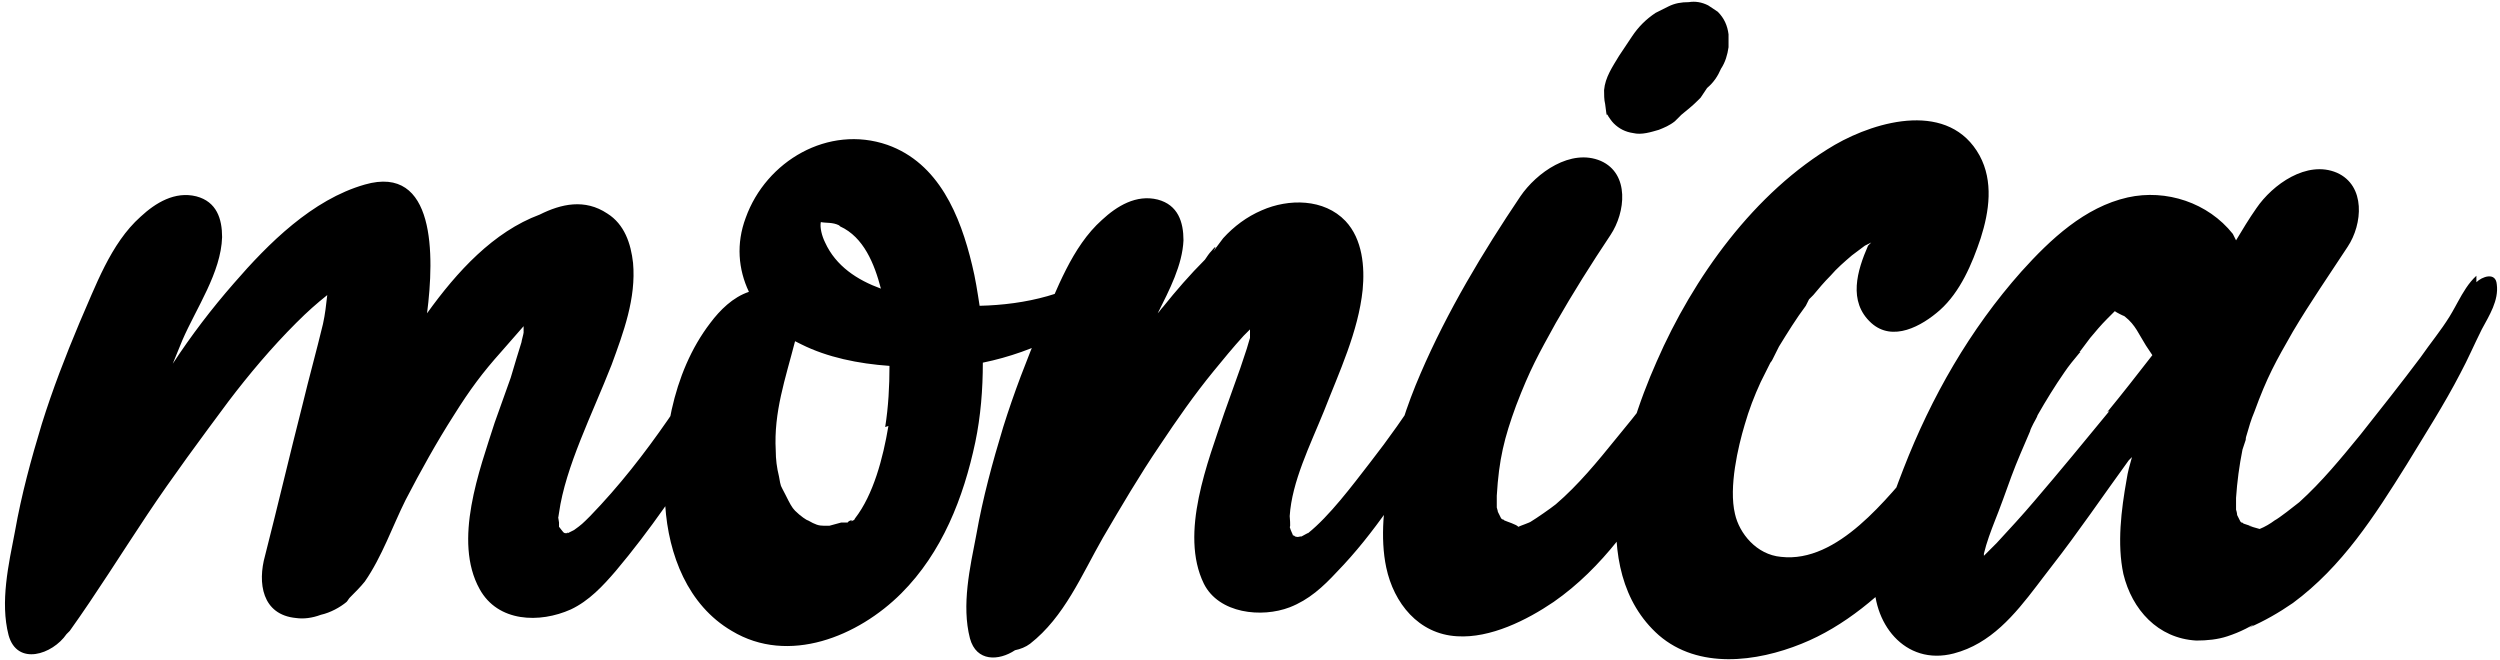
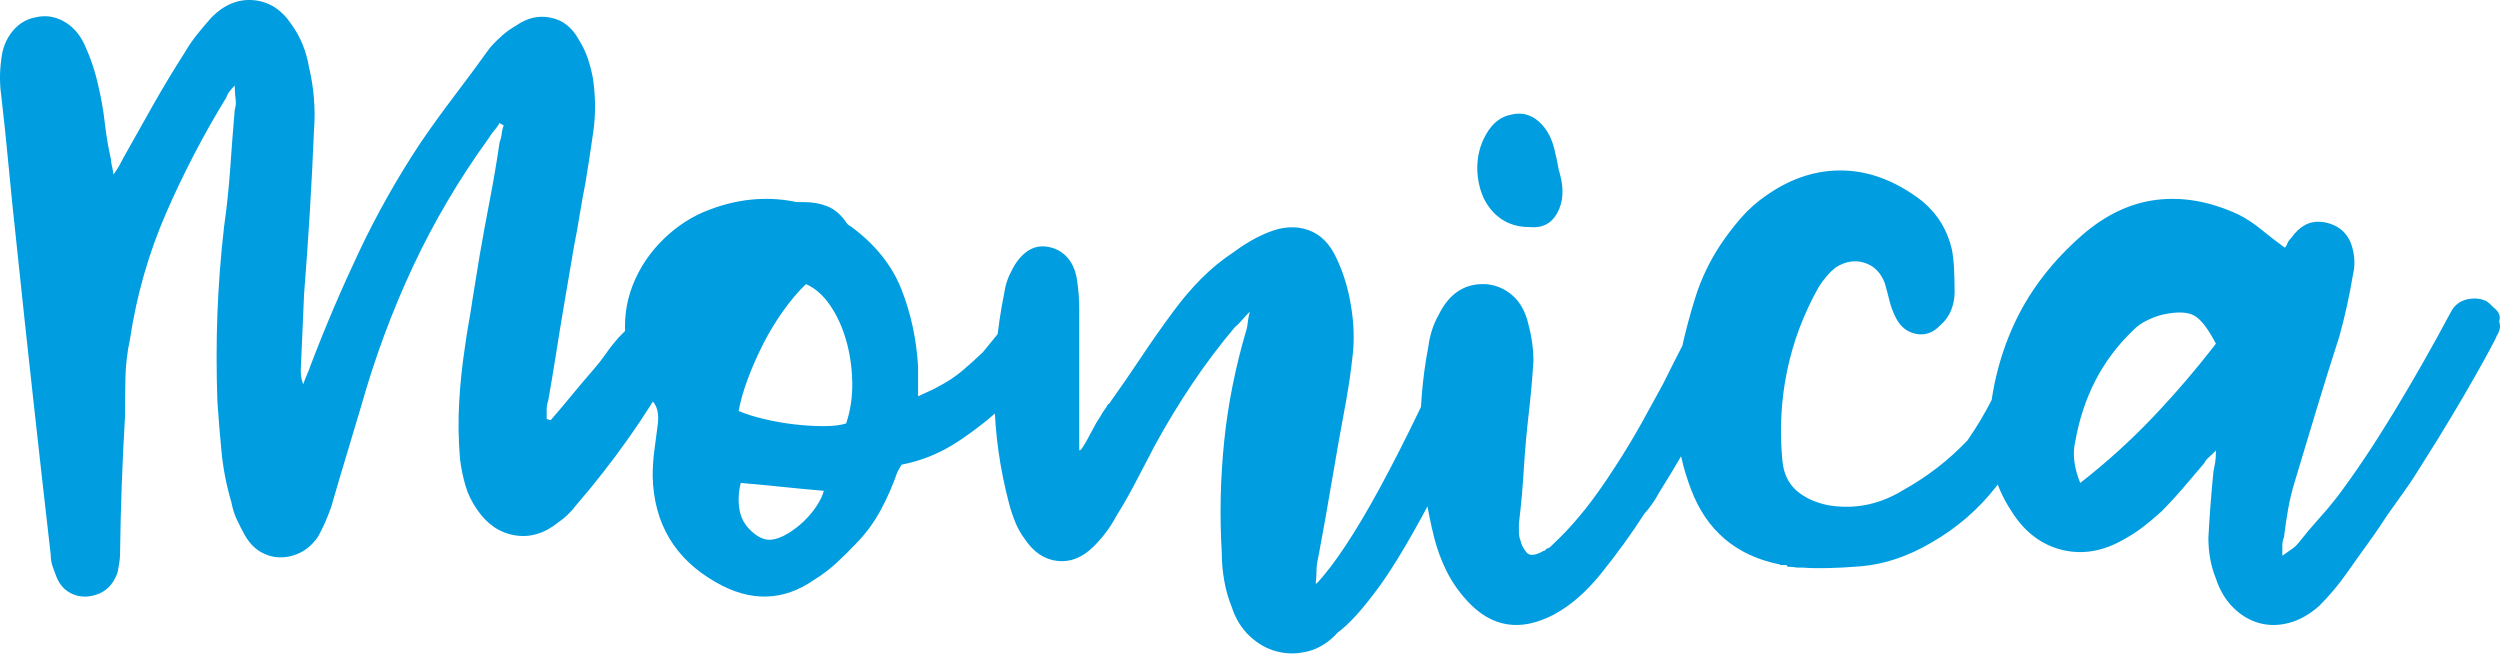
- <svg xmlns="http://www.w3.org/2000/svg" width="466px" height="123px" viewBox="0 0 466 123" version="1.1">
+ <svg xmlns="http://www.w3.org/2000/svg" width="88px" height="23px" viewBox="0 0 88 23" version="1.1">
  <g id="Page-1" stroke="none" stroke-width="1" fill="none" fill-rule="evenodd">
-     <g id="color-10" transform="translate(-490, -235)" fill="#000000" fill-rule="nonzero">
-       <path d="M502.4,353.2 L503,352.6 L503,352.6 C508,345.6 512.6,338.2 517.4,331 C522.2,323.8 527.4,316.8 532.6,309.8 C536.4,304.8 540.6,299.8 545.2,295.2 C547.4,293 549,291.6 551,290 C550.8,291.8 550.6,293.6 550.2,295.4 C549,300.4 547.6,305.4 546.4,310.4 C544,319.8 541.8,329.2 539.4,338.6 C538,343.6 538.8,349.6 545.2,350.2 C546.6,350.4 548.2,350.2 549.8,349.6 C551.6,349.2 553.4,348.2 554.6,347.2 C554.8,347 555,346.6 555.2,346.4 C556.2,345.4 557.2,344.4 558,343.4 C561.2,338.8 563.2,333 565.6,328.2 C568.4,322.8 571.4,317.4 574.6,312.4 C577.6,307.6 580,304.4 583.4,300.6 L587.6,295.8 L587.6,295.8 L587.6,297 L587.6,297 C587.6,297.2 587.2,298.6 587.2,298.8 C586.8,300 585.8,303.4 585.2,305.4 L582.2,313.8 L582.2,313.8 C579.4,322.6 574.4,335.8 579.4,344.8 C582.8,351 590.6,351.2 596.4,348.6 C599.8,347 602.4,344.2 604.8,341.4 C611.2,333.8 616.6,325.8 622,317.4 C627.8,308.4 634.2,298.8 637.8,288.6 C639.4,284.4 634,284.4 632.2,287.2 L631.4,286.4 L630.761,287.441 L630.761,287.441 L629.487,289.524 L629.487,289.524 L626.947,293.697 C618.908,306.91 610.809,320.053 600,331.2 C598.6,332.6 598.4,332.8 597,333.8 L595.8,334.4 L595.8,334.4 C595.8,334.2 595.8,334.2 595.6,334.4 C595.4,334.4 595.2,334.4 595,334.2 C594.829,334.029 594.51,333.563 594.297,333.308 L594.21,333.211 L594.2,333.2 L594.2,333.2 L594.2,332.4 L594.2,332.4 C594,330.8 594,332.2 594.2,330.6 C595.4,322 600.4,312.2 604,303 C606.2,297 608.6,290.6 608,284 C607.6,280.4 606.4,276.8 603.2,274.8 C599,272 594.6,273 590.6,275 C582,278.2 575.2,285.6 569.6,293.4 C571,282.6 571.2,265.6 558,269.4 C548.2,272.2 540,280.4 533.6,287.8 C529.4,292.6 525.6,297.6 522.2,302.8 C522.8,301.4 523.4,299.8 524,298.4 C526.6,292.4 531.2,285.8 531.4,279.2 C531.4,275.8 530.4,272.6 526.6,271.6 C522.6,270.6 519,272.8 516.2,275.4 C510.6,280.4 507.8,288.4 504.8,295.2 C502.2,301.4 499.8,307.6 497.8,314 C495.8,320.6 494,327.2 492.8,334 C491.6,340.2 490,347.2 491.6,353.4 C493.2,359.2 499.8,357 502.4,353.2 Z M658,345.6 C665.6,338 669.6,327.8 671.8,317.4 C672.8,312.6 673.2,307.6 673.2,302.6 C683,300.6 692.2,295.8 699.6,289.2 C702.6,286.4 699.8,281.6 696.2,284.4 L696.4,284.8 C689.8,289.8 681.2,291.8 672.6,292 C672.2,289.4 671.8,286.8 671.2,284.4 C669,275.2 665,265.4 655.4,262 C644.4,258.2 632.8,265 629,275.6 C627.2,280.4 627.6,285.2 629.6,289.4 C626.6,290.4 624.2,292.8 622.4,295.2 C615.2,304.6 613.2,317.6 614,329.2 C614.6,338.4 618.2,347.8 626.4,352.6 C637,359 650,353.6 658,345.6 Z M654.2,288.8 C649.8,287.2 645.8,284.6 643.8,280.2 C643.2,279 642.8,277.4 643,276.4 C644,276.6 645.2,276.4 646.4,277 L646.6,277.2 C651,279.2 653,284.2 654.2,288.8 Z M644.6,333 L643.6,333 L643.6,333 C642.6,333 642,332.8 640.6,332 C640.4,332 639.2,331.2 638.2,330.2 C637.6,329.6 637.2,328.8 636.4,327.2 C635.4,325.2 635.6,326 635.2,323.8 C634.8,322.2 634.6,320.6 634.6,319 C634.2,311.8 636.4,305.6 638.2,298.6 C638.6,298.8 639,299 639.4,299.2 C644.2,301.6 650,302.8 655.8,303.2 C655.8,307 655.6,310.8 655,314.6 L655.6,314.4 C654.6,320.4 652.8,327.2 649.4,331.6 C649.276,331.766 649.237,331.854 649.24,331.897 L649.242,331.907 L649.186,331.928 C649.063,331.978 648.876,332.062 648.6,332.2 C649.2,331.8 648.2,332 648,332.4 L646.8,332.4 L646.8,332.4 C646,332.6 645.4,332.8 644.6,333 Z M679.2,356.2 C680.2,356 681.2,355.6 682,355 C688.4,350 691.6,342.2 695.6,335.2 C699,329.4 702.4,323.6 706.2,318 C709.4,313.2 712.6,308.6 716.2,304.2 C718,302 719.8,299.8 721.8,297.6 C722.2,297.2 722.6,296.8 723,296.4 L723,298 L723,298 C723,298 722.8,298.6 722.4,300 C722,301.2 721.6,302.4 721.2,303.6 L718.2,312 L718.2,312 C715.2,321 709.8,334.4 714.4,343.8 C717.2,349.4 725.2,350.2 730.4,348.2 C734,346.8 736.6,344.4 739.2,341.6 C746.2,334.4 751.6,325.8 757,317.4 C762.8,308.4 769.2,298.8 773,288.6 C774.6,284.4 769.2,284.4 767.4,287.2 L768.2,286.4 C767.336,287.816 766.475,289.235 765.614,290.655 L763.89,293.494 C758.136,302.96 752.28,312.4 745.4,321.2 C742,325.6 737.8,331.2 733.8,334.4 C734,334.2 733,334.8 732.6,335 L732.4,335 L732.4,335 C732.2,335 732,335.2 731.4,335 C731.2,334.8 731.2,334.8 731,334.8 C731,334.6 730.6,334 730.4,333.2 C730.6,333.4 730.4,331.2 730.4,331.2 C730.8,324.8 734.2,318 736.8,311.6 C739.6,304.4 743.2,296.8 744,289 C744.4,284.8 744,279.6 740.8,276.2 C736.8,272 730.2,272 725.2,274.2 C722.4,275.4 720,277.2 718,279.4 L716.2,281.8 L716.2,281.8 C716.8,280.8 716.6,280.8 715.8,281.8 C715.4,282.2 715,282.8 714.6,283.4 C711.8,286.2 709.2,289.2 706.8,292.2 C706.4,292.6 706.2,293 705.8,293.4 C708,289 710.4,284.4 710.6,279.8 C710.6,276.4 709.6,273.2 705.8,272.2 C701.8,271.2 698.2,273.4 695.4,276 C689.8,281 687,289 684,295.8 C681.4,302 679,308.2 677,314.6 C675,321.2 673.2,327.8 672,334.6 C670.8,340.8 669.2,347.8 670.8,354 C672,358.4 676.2,358.2 679.2,356.2 Z M799.2,259.2 C800.2,258.8 801.2,258.4 802.2,257.6 L803.4,256.4 L803.4,256.4 C804.6,255.4 805.4,254.8 806.4,253.8 L807,253.2 L807,253.2 L808.2,251.4 L808.2,251.4 C809.4,250.4 810.2,249.2 810.8,247.8 C811.6,246.6 812,245.2 812.2,243.8 L812.2,241.4 L812.2,241.4 C812,239.8 811.4,238.4 810.2,237.2 C810.2,237.2 808.4,236 808.4,236 C807.2,235.4 806,235.2 804.8,235.4 C803.4,235.4 802.2,235.6 801,236.2 L798.6,237.4 L798.6,237.4 C796.8,238.6 795.4,240 794.2,241.8 L791.8,245.4 L791.8,245.4 C790.6,247.4 789.2,249.4 789,251.8 C789,252.6 789,253.6 789.2,254.4 C789.6,257.6 789.4,255.8 789.8,256.6 L789.6,256.4 C790,257 790.4,257.6 790.8,258 C791.8,259 793,259.6 794.4,259.8 C796,260.2 797.8,259.6 799.2,259.2 Z M779.6,347.2 C788.8,340.8 795,331.6 800.8,322.2 C804.4,316.6 808,311 811.2,305 C812.6,302.2 813.8,299.4 815.2,296.6 C816.6,293.8 818.6,290.8 818.2,287.6 C818,285.2 815.2,286.2 814.2,287.2 L813.6,286.4 C811.2,288.4 810,291.4 808.4,294 C806.8,296.8 804.8,299.4 802.8,302 C799,307 795.2,312 791.2,316.8 C787.8,321 784.2,325.4 780,329 C779,329.8 776.4,331.6 775.4,332.2 C775.2,332.4 773.4,333 773,333.2 C772.8,332.8 770.8,332.2 770.4,332 C770.2,331.8 770.2,331.8 770,331.8 L769.934,331.734 L769.934,331.734 L769.8,331.6 C769.8,331.6 769.8,331.6 769.8,331.6 L769.2,330.4 L769.2,330.4 C769.2,330.4 769.2,330.2 769,329.6 L769,327.4 L769,327.4 C769.4,320.6 770.4,316.6 772.6,310.6 C775.2,303.8 776.8,301 780,295.2 C783.2,289.6 786.6,284.2 790.2,278.8 C793,274.6 793.8,267.4 788.4,265 C782.8,262.6 776.4,267.2 773.4,271.6 C766.4,282 759.8,293 754.8,304.6 C752.2,310.6 750.2,316.8 749,323.2 C748,328.8 747.2,335.2 748.4,340.8 C749.8,347.4 754.4,353.2 761.6,353.6 C767.8,354 774.6,350.6 779.6,347.2 Z M825.8,355 C833.8,351.8 840.8,345.8 846.6,339.4 C860,324.6 871.2,306.4 878.6,287.8 C880.6,282.8 874,282.8 871.8,286 L872.2,286.8 C864.6,298.6 856.8,310.2 847.8,320.8 C841.8,327.8 832.6,340 822,338.8 C817.4,338.4 814.2,334.4 813.4,330.8 C812.2,325.8 814,318.2 815.2,314.2 C816,311.4 817,308.8 818.2,306.2 L820,302.6 L820,302.6 C820.2,302.4 820.4,302 820.4,302 L821.6,299.6 L821.6,299.6 C823.2,297 824.8,294.4 826.6,292 L827.2,290.8 L827.2,290.8 L827.452,290.548 C827.548,290.452 827.652,290.348 827.748,290.252 L828,290 L828,290 C829,288.8 830,287.6 831.2,286.4 C832.4,285 833.8,283.8 835.2,282.6 L837.6,280.8 L837.6,280.8 L838.8,280.2 L838.8,280.2 L838.2,280.8 L838.2,280.8 C836.2,285.4 834.4,291.2 838.8,295.2 C842.8,298.8 848.2,295.8 851.6,292.8 C855.4,289.4 857.6,284.2 859.2,279.4 C860.8,274.4 861.6,268.8 859,264 C853.4,253.8 840,257.4 832,262 C817,270.8 805.6,286.8 798.8,302.4 C792.4,316.8 785.4,341.2 799.2,353.4 C806.6,359.8 817.4,358.4 825.8,355 Z M854.2,356.8 C861.073,355 865.536,349.585 869.67,344.17 L870.219,343.449 L870.219,343.449 L870.766,342.729 C871.311,342.011 871.855,341.298 872.4,340.6 C877.4,334.2 882,327.4 886.8,320.8 L887.4,320.2 L887.4,320.2 C887,321.6 886.6,323 886.4,324.4 C885.4,330 884.6,336.4 885.8,342 C887.4,348.6 892.2,354 899.4,354.4 C901.4,354.4 903.4,354.2 905.2,353.6 C906.4,353.2 907.4,352.8 908.6,352.2 C910.414,351.223 910.184,351.415 909.743,351.688 L909.652,351.743 C909.621,351.762 909.59,351.78 909.559,351.799 L909.467,351.853 C909.362,351.914 909.265,351.967 909.2,352 C912,350.8 914.8,349.2 917.4,347.4 C926.6,340.6 932.6,331.2 938.6,321.6 C942,316 945.6,310.4 948.6,304.6 C950,302 951.2,299.2 952.6,296.4 C954,293.8 955.8,291 955.4,288 C955.2,285.6 952.6,286.6 951.6,287.6 L951.6,286.4 C950.133,287.733 949.111,289.511 948.119,291.319 L947.623,292.223 C947.291,292.825 946.956,293.422 946.6,294 C945,296.6 943,299 941.2,301.6 C937.6,306.4 933.8,311.2 930,316 C926.4,320.4 922.8,324.8 918.6,328.6 C917.6,329.4 914.8,331.6 914,332 C913.2,332.6 912.2,333.2 911.2,333.6 C909,333 908.6,332.8 910,333.2 L908.2,332.6 L908.2,332.6 C908,332.4 908,332.4 907.8,332.4 L907.734,332.334 L907.734,332.334 L907.6,332.2 C907.6,332.2 907.6,332.2 907.6,332.2 L907,331 L907,331 C907,331 907,330.6 906.8,330 L906.8,327.8 L906.8,327.8 C907,324.8 907.4,321.8 908,318.8 L908.6,317 L908.6,317 C908.6,316.8 908.6,316.6 908.8,316 C909.2,314.6 909.6,313.2 910.2,311.8 C912.6,305.2 914.2,302.4 917.4,296.8 C920.6,291.4 924.2,286.2 927.6,281 C930.4,276.8 931,269.6 925.6,267.2 C920,264.8 913.6,269.4 910.6,273.8 C909.2,275.8 908,277.8 906.8,279.8 L906.2,278.6 L906.2,278.6 C901.6,272.8 893.8,270.2 886.6,271.8 C878.6,273.6 872.2,279.6 866.8,285.6 C857.2,296.4 850,309 844.8,322.4 C842.4,328.6 839.8,335.6 839.4,342.4 C838.8,351 845,359.2 854.2,356.8 Z M859.8,338.6 L859.8,338.2 L859.8,338.2 C860.292,336.108 861.088,334.015 861.906,331.923 L862.52,330.354 C862.825,329.569 863.123,328.785 863.4,328 C864.4,325.2 865.4,322.4 866.6,319.6 L868.4,315.4 L868.4,315.4 C868.4,315.2 868.8,314.4 869,314 C869.2,313.6 869.8,312.6 869.8,312.4 C871.4,309.6 873,307 874.8,304.4 C875.6,303.2 876.6,302 877.6,300.8 L877.6,300.799 L877.646,300.754 C877.662,300.737 877.679,300.721 877.696,300.704 L877.8,300.6 L877.626,300.6 L877.637,300.578 C877.665,300.535 877.714,300.486 877.8,300.4 L879.6,298 L879.6,298 C880.6,296.8 881.6,295.6 882.8,294.4 L884.2,293 L884.2,293 C884.378,293.178 885.978,293.988 885.91,293.884 L885.902,293.878 L886.118,294.042 C888.062,295.581 888.67,297.31 890,299.4 L891.2,301.2 L891.2,301.2 C888.4,304.8 885.6,308.4 882.8,311.8 L883.2,311.6 C878.6,317.2 874,322.8 869.2,328.4 C867,331 864.6,333.6 862.2,336.2 L859.8,338.6 L859.8,338.6 Z" id="monica" />
+     <g id="desktop-todo" transform="translate(-99, -107)" fill="#009DE0" fill-rule="nonzero">
+       <path d="M101.411,127.835 C101.614,127.962 101.842,128.016 102.093,127.996 C102.616,127.938 102.965,127.654 103.139,127.147 C103.158,127.049 103.178,126.942 103.197,126.824 C103.216,126.707 103.226,126.6 103.226,126.502 C103.245,124.901 103.304,123.29 103.4,121.669 C103.4,121.219 103.405,120.765 103.415,120.307 C103.425,119.848 103.478,119.394 103.575,118.944 C103.807,117.402 104.228,115.927 104.838,114.521 C105.448,113.115 106.16,111.748 106.973,110.42 C106.992,110.322 107.089,110.186 107.263,110.01 C107.263,110.186 107.273,110.342 107.292,110.478 C107.312,110.615 107.302,110.742 107.263,110.859 C107.205,111.543 107.152,112.231 107.104,112.925 C107.055,113.618 106.983,114.306 106.886,114.99 C106.77,116.005 106.692,117.021 106.653,118.036 C106.615,119.052 106.615,120.087 106.653,121.141 C106.692,121.727 106.741,122.318 106.799,122.914 C106.857,123.509 106.973,124.1 107.147,124.686 C107.186,124.901 107.249,125.101 107.336,125.286 C107.423,125.472 107.515,125.653 107.612,125.828 C107.767,126.102 107.956,126.302 108.178,126.429 C108.401,126.556 108.633,126.619 108.875,126.619 C109.117,126.619 109.355,126.561 109.587,126.444 C109.819,126.326 110.023,126.141 110.197,125.887 C110.371,125.574 110.526,125.223 110.662,124.832 C110.836,124.227 111.01,123.636 111.185,123.06 C111.359,122.484 111.533,121.903 111.707,121.317 C112.191,119.599 112.801,117.953 113.537,116.381 C114.273,114.809 115.164,113.3 116.209,111.855 C116.267,111.758 116.33,111.67 116.398,111.592 L116.438,111.544 C116.491,111.478 116.541,111.406 116.587,111.328 C116.606,111.348 116.655,111.377 116.732,111.416 C116.693,111.514 116.669,111.611 116.66,111.709 C116.65,111.806 116.626,111.904 116.587,112.002 C116.49,112.666 116.379,113.325 116.253,113.979 C116.127,114.633 116.006,115.292 115.89,115.956 L115.89,115.956 L115.628,117.568 C115.59,117.841 115.546,118.109 115.498,118.373 C115.449,118.637 115.406,118.915 115.367,119.208 C115.27,119.833 115.202,120.477 115.164,121.141 C115.125,121.805 115.135,122.479 115.193,123.163 C115.232,123.475 115.294,123.783 115.382,124.085 C115.469,124.388 115.609,124.676 115.803,124.95 C116.151,125.457 116.592,125.755 117.124,125.843 C117.657,125.931 118.165,125.78 118.649,125.389 C118.882,125.233 119.095,125.028 119.288,124.774 C119.927,124.032 120.527,123.265 121.089,122.474 C121.651,121.683 122.173,120.858 122.657,119.999 C122.696,119.921 122.74,119.843 122.788,119.765 C122.837,119.686 122.88,119.599 122.919,119.501 C123.093,118.954 122.987,118.534 122.599,118.241 C122.212,117.948 121.796,117.987 121.35,118.358 C121.234,118.437 121.133,118.52 121.045,118.607 C120.958,118.695 120.866,118.788 120.77,118.886 C120.615,119.062 120.469,119.247 120.334,119.442 C120.198,119.638 120.053,119.823 119.898,119.999 C119.627,120.311 119.375,120.609 119.143,120.892 C118.911,121.176 118.659,121.473 118.388,121.786 C118.349,121.786 118.325,121.781 118.315,121.771 C118.305,121.761 118.281,121.757 118.243,121.757 L118.243,121.757 L118.243,121.42 C118.243,121.312 118.262,121.2 118.301,121.083 C118.397,120.536 118.489,119.984 118.577,119.428 C118.664,118.871 118.756,118.31 118.853,117.743 L118.853,117.743 L119.201,115.693 C119.279,115.302 119.346,114.926 119.404,114.565 C119.462,114.204 119.53,113.828 119.608,113.437 C119.705,112.851 119.796,112.251 119.884,111.636 C119.971,111.02 119.966,110.391 119.869,109.746 C119.83,109.531 119.772,109.307 119.695,109.072 C119.617,108.838 119.511,108.613 119.375,108.399 C119.143,107.969 118.814,107.71 118.388,107.622 C117.962,107.534 117.555,107.627 117.168,107.901 C116.994,107.998 116.829,108.115 116.674,108.252 C116.519,108.389 116.374,108.535 116.238,108.692 C115.832,109.258 115.42,109.814 115.004,110.361 C114.588,110.908 114.186,111.465 113.799,112.031 C112.985,113.261 112.269,114.531 111.649,115.839 C111.03,117.148 110.458,118.485 109.936,119.852 C109.897,119.97 109.853,120.082 109.805,120.189 C109.756,120.297 109.713,120.409 109.674,120.526 C109.635,120.429 109.611,120.341 109.602,120.263 C109.592,120.184 109.587,120.106 109.587,120.028 C109.606,119.579 109.626,119.135 109.645,118.695 C109.664,118.256 109.684,117.812 109.703,117.362 C109.858,115.41 109.974,113.486 110.052,111.592 C110.11,110.85 110.052,110.107 109.877,109.365 C109.781,108.799 109.577,108.301 109.268,107.871 C108.919,107.344 108.474,107.056 107.931,107.007 C107.389,106.958 106.896,107.159 106.45,107.608 C106.276,107.803 106.106,108.003 105.942,108.208 C105.777,108.413 105.627,108.633 105.492,108.867 C105.104,109.473 104.736,110.083 104.388,110.698 C104.039,111.313 103.691,111.933 103.342,112.558 C103.304,112.636 103.26,112.719 103.212,112.807 C103.163,112.895 103.091,113.007 102.994,113.144 C102.974,113.007 102.955,112.9 102.936,112.822 C102.916,112.744 102.907,112.676 102.907,112.617 C102.81,112.187 102.737,111.758 102.689,111.328 C102.64,110.898 102.568,110.478 102.471,110.068 C102.355,109.522 102.18,109.004 101.948,108.516 C101.774,108.164 101.532,107.906 101.222,107.74 C100.912,107.574 100.593,107.53 100.263,107.608 C99.934,107.666 99.658,107.832 99.436,108.106 C99.213,108.379 99.082,108.711 99.044,109.102 C98.985,109.531 98.985,109.951 99.044,110.361 C99.14,111.201 99.228,112.036 99.305,112.866 C99.382,113.696 99.47,114.55 99.566,115.429 C99.76,117.284 99.958,119.135 100.162,120.98 C100.365,122.826 100.573,124.676 100.786,126.531 C100.786,126.668 100.806,126.795 100.844,126.912 C100.883,127.029 100.922,127.137 100.961,127.234 C101.057,127.508 101.207,127.708 101.411,127.835 Z M124.195,127.493 C125.413,128.197 126.569,128.168 127.665,127.405 C127.949,127.229 128.207,127.033 128.441,126.818 C128.674,126.603 128.902,126.378 129.125,126.143 C129.47,125.791 129.759,125.4 129.993,124.97 C130.226,124.54 130.424,124.09 130.586,123.62 C130.647,123.503 130.698,123.415 130.738,123.356 C131.448,123.219 132.113,122.945 132.732,122.535 C133.35,122.124 133.888,121.698 134.344,121.258 C134.801,120.818 135.161,120.422 135.425,120.07 C135.689,119.718 135.831,119.522 135.851,119.483 C135.993,119.268 136.033,119.043 135.973,118.809 C135.912,118.574 135.78,118.388 135.577,118.251 C135.354,118.114 135.121,118.075 134.877,118.134 C134.634,118.192 134.441,118.32 134.299,118.515 C134.218,118.632 134.116,118.765 133.995,118.911 C133.873,119.058 133.741,119.219 133.599,119.395 C133.376,119.61 133.137,119.826 132.884,120.041 C132.63,120.256 132.351,120.442 132.047,120.598 C131.945,120.657 131.839,120.711 131.727,120.76 C131.616,120.809 131.479,120.872 131.316,120.95 L131.316,120.95 L131.316,119.894 C131.256,118.916 131.058,118.007 130.723,117.166 C130.388,116.324 129.795,115.591 128.943,114.965 C128.862,114.926 128.801,114.867 128.76,114.789 C128.578,114.535 128.365,114.359 128.121,114.261 C127.878,114.163 127.604,114.114 127.299,114.114 L127.299,114.114 L127.102,114.114 C127.031,114.114 126.965,114.104 126.904,114.085 C125.93,113.909 124.956,114.007 123.982,114.378 C123.394,114.593 122.856,114.936 122.369,115.405 C121.883,115.875 121.517,116.417 121.274,117.033 C121.03,117.65 120.949,118.31 121.03,119.014 C121.112,119.718 121.426,120.422 121.974,121.126 C122.136,121.302 122.197,121.566 122.156,121.919 C122.116,122.231 122.075,122.54 122.035,122.843 C121.994,123.146 121.974,123.454 121.974,123.767 C122.014,125.429 122.755,126.672 124.195,127.493 Z M127.995,122 C127.666,122 127.32,121.979 126.958,121.937 C126.596,121.895 126.24,121.832 125.889,121.748 C125.538,121.665 125.241,121.57 125,121.465 C125.066,121.109 125.176,120.726 125.329,120.318 C125.483,119.909 125.664,119.5 125.872,119.091 C126.081,118.682 126.317,118.295 126.58,117.928 C126.843,117.561 127.106,117.252 127.37,117 C127.699,117.147 127.984,117.398 128.225,117.755 C128.467,118.111 128.653,118.52 128.785,118.981 C128.917,119.442 128.988,119.93 128.999,120.443 C129.01,120.957 128.939,121.444 128.785,121.906 C128.587,121.969 128.324,122 127.995,122 Z M126.167,125.996 C125.974,126.017 125.781,125.955 125.588,125.812 C125.288,125.587 125.106,125.315 125.041,124.998 C124.977,124.681 124.988,124.348 125.074,124 C125.567,124.041 126.054,124.087 126.537,124.138 C127.019,124.189 127.507,124.235 128,124.276 C127.957,124.44 127.871,124.619 127.743,124.814 C127.614,125.008 127.464,125.187 127.292,125.351 C127.121,125.515 126.933,125.658 126.73,125.781 C126.526,125.904 126.338,125.976 126.167,125.996 Z M143.963,129.936 C144.321,130.026 144.688,130.021 145.065,129.921 C145.442,129.82 145.785,129.6 146.095,129.259 C146.481,128.978 146.955,128.456 147.516,127.693 C148.076,126.931 148.763,125.767 149.575,124.202 C149.903,123.58 150.208,122.978 150.488,122.396 C150.769,121.814 151.01,121.297 151.213,120.846 C151.416,120.394 151.581,120.028 151.706,119.747 C151.763,119.619 151.809,119.519 151.845,119.445 L151.864,119.404 C151.895,119.341 151.915,119.305 151.924,119.296 C152.02,119.035 152.025,118.789 151.938,118.558 C151.851,118.327 151.701,118.162 151.489,118.062 C151.237,117.961 151.001,117.956 150.778,118.047 C150.556,118.137 150.396,118.292 150.3,118.513 C149.855,119.536 149.401,120.53 148.937,121.493 C148.473,122.456 148.023,123.339 147.588,124.142 C147.153,124.944 146.742,125.637 146.356,126.219 C145.969,126.8 145.631,127.242 145.341,127.543 L145.341,127.543 L145.312,127.543 C145.331,127.382 145.341,127.232 145.341,127.091 C145.341,126.951 145.36,126.8 145.399,126.64 C145.573,125.717 145.737,124.794 145.892,123.871 C146.046,122.948 146.211,122.025 146.385,121.102 C146.481,120.56 146.559,120.018 146.617,119.476 C146.675,118.934 146.655,118.373 146.559,117.791 C146.462,117.169 146.288,116.597 146.037,116.075 C145.805,115.573 145.476,115.247 145.051,115.097 C144.626,114.946 144.162,114.971 143.659,115.172 C143.253,115.333 142.847,115.563 142.441,115.864 C142.016,116.145 141.629,116.461 141.281,116.812 C140.933,117.164 140.604,117.55 140.295,117.971 C139.908,118.493 139.531,119.03 139.164,119.582 C138.797,120.133 138.42,120.68 138.033,121.222 L138.033,121.222 L138.004,121.222 C137.965,121.302 137.922,121.373 137.873,121.433 C137.825,121.493 137.782,121.563 137.743,121.643 C137.646,121.784 137.559,121.929 137.482,122.08 C137.405,122.23 137.332,122.366 137.265,122.486 C137.197,122.607 137.139,122.702 137.091,122.772 C137.042,122.842 137.008,122.867 136.989,122.847 L136.989,122.847 L136.989,117.881 C136.989,117.52 136.96,117.159 136.902,116.797 C136.844,116.476 136.723,116.22 136.54,116.03 C136.356,115.839 136.129,115.724 135.858,115.684 C135.587,115.644 135.346,115.704 135.133,115.864 C134.92,116.025 134.746,116.246 134.611,116.526 C134.476,116.767 134.389,117.028 134.35,117.309 C134.099,118.553 133.983,119.792 134.002,121.026 C134.021,122.26 134.195,123.5 134.524,124.744 C134.582,124.964 134.655,125.18 134.742,125.391 C134.829,125.602 134.94,125.797 135.075,125.978 C135.384,126.439 135.766,126.695 136.221,126.745 C136.675,126.795 137.095,126.63 137.482,126.249 C137.811,125.928 138.081,125.566 138.294,125.165 C138.545,124.764 138.782,124.347 139.004,123.916 C139.227,123.484 139.444,123.068 139.657,122.667 C140.063,121.924 140.498,121.207 140.962,120.515 C141.426,119.822 141.929,119.155 142.47,118.513 C142.547,118.453 142.62,118.383 142.687,118.302 C142.755,118.222 142.857,118.112 142.992,117.971 C142.953,118.132 142.929,118.262 142.919,118.363 C142.91,118.463 142.895,118.543 142.876,118.603 C142.489,119.908 142.228,121.212 142.093,122.516 C141.958,123.821 141.929,125.135 142.006,126.459 C142.006,126.78 142.035,127.106 142.093,127.438 C142.151,127.769 142.238,128.075 142.354,128.356 C142.489,128.777 142.702,129.123 142.992,129.394 C143.282,129.665 143.606,129.846 143.963,129.936 Z M152.834,114.993 C153.283,115.038 153.611,114.872 153.817,114.494 C154.024,114.115 154.055,113.662 153.912,113.134 C153.876,113.02 153.849,112.905 153.831,112.79 C153.813,112.676 153.786,112.55 153.75,112.412 C153.66,111.93 153.472,111.557 153.184,111.294 C152.897,111.03 152.565,110.944 152.187,111.036 C151.828,111.104 151.536,111.334 151.312,111.724 C151.087,112.114 150.984,112.55 151.002,113.031 C151.038,113.628 151.222,114.104 151.554,114.459 C151.887,114.815 152.313,114.993 152.834,114.993 Z M150.632,128.136 C151.494,129.088 152.516,129.253 153.699,128.632 C154.019,128.457 154.315,128.248 154.585,128.005 C154.856,127.762 155.101,127.505 155.322,127.233 C155.903,126.514 156.424,125.796 156.885,125.077 C157.065,124.883 157.236,124.64 157.396,124.349 C157.737,123.805 158.057,123.27 158.358,122.746 C158.658,122.222 158.924,121.751 159.154,121.333 C159.385,120.915 159.565,120.575 159.695,120.313 C159.826,120.051 159.901,119.91 159.921,119.891 C160.021,119.677 160.026,119.449 159.936,119.206 C159.846,118.963 159.69,118.793 159.47,118.696 C159.25,118.599 159.019,118.594 158.779,118.681 C158.538,118.769 158.358,118.919 158.238,119.133 C158.017,119.56 157.787,120.017 157.546,120.503 C157.326,120.91 157.075,121.367 156.795,121.872 C156.514,122.377 156.204,122.892 155.863,123.416 C155.462,124.038 155.101,124.548 154.781,124.946 C154.46,125.344 154.169,125.669 153.909,125.922 L153.909,125.922 L153.548,126.272 C153.528,126.272 153.518,126.276 153.518,126.286 C153.518,126.296 153.498,126.301 153.458,126.301 C153.418,126.34 153.398,126.359 153.398,126.359 L153.368,126.388 L153.338,126.388 C153.037,126.563 152.832,126.578 152.722,126.432 C152.611,126.286 152.546,126.155 152.526,126.038 C152.486,125.941 152.466,125.844 152.466,125.747 L152.466,125.747 L152.466,125.427 C152.506,125.096 152.541,124.761 152.571,124.421 C152.601,124.081 152.626,123.737 152.646,123.387 C152.687,122.765 152.742,122.154 152.812,121.551 C152.882,120.949 152.937,120.337 152.977,119.716 C152.977,119.288 152.917,118.851 152.797,118.405 C152.697,117.977 152.516,117.647 152.256,117.414 C151.995,117.181 151.695,117.045 151.354,117.006 C150.592,116.948 150.021,117.307 149.641,118.084 C149.54,118.259 149.46,118.444 149.4,118.638 C149.34,118.832 149.3,119.017 149.28,119.191 C149.059,120.337 148.969,121.474 149.009,122.6 C149.049,123.727 149.21,124.844 149.49,125.951 C149.59,126.34 149.731,126.718 149.911,127.087 C150.091,127.456 150.332,127.806 150.632,128.136 Z M162.436,126.979 C162.961,127.018 163.643,127.003 164.482,126.935 C165.321,126.867 166.154,126.588 166.983,126.101 C167.872,125.593 168.63,124.94 169.257,124.139 C169.883,123.339 170.393,122.554 170.787,121.783 C171.182,121.012 171.475,120.339 171.667,119.764 C171.859,119.188 171.965,118.871 171.985,118.812 C172.025,118.598 171.985,118.388 171.864,118.183 C171.742,117.978 171.55,117.837 171.288,117.758 C171.045,117.7 170.813,117.734 170.59,117.861 C170.368,117.988 170.227,118.178 170.166,118.432 C170.045,118.861 169.893,119.31 169.711,119.778 C169.55,120.168 169.348,120.603 169.105,121.081 C168.863,121.559 168.58,122.032 168.256,122.5 C167.589,123.203 166.831,123.788 165.983,124.257 C165.154,124.764 164.275,124.94 163.345,124.783 C162.881,124.686 162.507,124.51 162.224,124.257 C161.941,124.003 161.779,123.652 161.739,123.203 C161.638,122.13 161.693,121.081 161.905,120.056 C162.118,119.032 162.486,118.051 163.012,117.115 C163.194,116.822 163.396,116.588 163.618,116.412 C163.962,116.197 164.3,116.144 164.634,116.251 C164.967,116.358 165.205,116.597 165.346,116.968 C165.407,117.183 165.462,117.393 165.513,117.598 C165.563,117.802 165.639,118.002 165.74,118.198 C165.902,118.51 166.139,118.695 166.453,118.754 C166.766,118.812 167.044,118.715 167.286,118.461 C167.468,118.305 167.599,118.124 167.68,117.919 C167.761,117.715 167.802,117.505 167.802,117.29 C167.802,117.036 167.796,116.783 167.786,116.529 C167.776,116.275 167.751,116.032 167.711,115.797 C167.549,115.095 167.195,114.519 166.65,114.07 C165.76,113.387 164.846,113.031 163.906,113.002 C162.966,112.973 162.062,113.261 161.193,113.866 C160.85,114.1 160.546,114.368 160.284,114.67 C160.021,114.973 159.778,115.29 159.556,115.622 C159.172,116.207 158.879,116.822 158.677,117.466 C158.475,118.11 158.303,118.763 158.162,119.427 C158.162,119.524 158.152,119.607 158.131,119.676 C158.111,119.744 158.101,119.807 158.101,119.866 C158,120.607 157.975,121.334 158.025,122.047 C158.076,122.759 158.243,123.486 158.525,124.227 C159.071,125.671 160.102,126.549 161.617,126.862 L161.617,126.862 L161.648,126.862 C161.648,126.881 161.658,126.891 161.678,126.891 L161.678,126.891 L161.89,126.891 L161.921,126.949 C162.042,126.949 162.153,126.959 162.254,126.979 L162.254,126.979 L162.436,126.979 Z M178.539,128.936 C178.875,129.026 179.225,129.021 179.59,128.921 C179.954,128.822 180.305,128.623 180.64,128.324 C181.015,127.946 181.34,127.557 181.616,127.159 C181.853,126.821 182.094,126.482 182.341,126.144 C182.587,125.805 182.819,125.467 183.036,125.128 C183.233,124.849 183.435,124.566 183.642,124.277 C183.849,123.988 184.061,123.664 184.278,123.306 C184.633,122.748 184.969,122.206 185.284,121.678 C185.6,121.15 185.876,120.678 186.113,120.259 C186.349,119.841 186.537,119.503 186.675,119.244 C186.813,118.985 186.882,118.846 186.882,118.826 C187,118.646 187.03,118.477 186.97,118.318 C187.03,118.139 186.97,117.979 186.793,117.84 C186.675,117.721 186.586,117.641 186.527,117.601 C186.31,117.501 186.078,117.482 185.831,117.541 C185.585,117.601 185.403,117.74 185.284,117.959 C184.614,119.214 183.933,120.409 183.243,121.544 C182.553,122.679 181.892,123.664 181.261,124.501 C181.044,124.78 180.822,125.043 180.595,125.292 C180.369,125.541 180.147,125.805 179.93,126.084 C179.851,126.183 179.767,126.263 179.678,126.323 C179.59,126.383 179.476,126.462 179.338,126.562 L179.338,126.562 L179.338,126.188 C179.338,126.099 179.358,126.004 179.397,125.905 C179.437,125.566 179.486,125.233 179.545,124.904 C179.604,124.575 179.683,124.252 179.782,123.933 C180.038,123.077 180.295,122.226 180.551,121.379 C180.807,120.533 181.074,119.682 181.35,118.826 C181.448,118.467 181.537,118.109 181.616,117.75 C181.695,117.392 181.764,117.034 181.823,116.675 C181.902,116.357 181.892,116.028 181.794,115.689 C181.655,115.212 181.33,114.923 180.817,114.823 C180.561,114.783 180.339,114.813 180.152,114.913 C179.964,115.012 179.802,115.162 179.664,115.361 C179.585,115.441 179.535,115.51 179.516,115.57 C179.496,115.63 179.466,115.679 179.427,115.719 C179.151,115.52 178.88,115.311 178.613,115.092 C178.347,114.873 178.076,114.694 177.8,114.554 C176.814,114.096 175.857,113.922 174.93,114.032 C174.003,114.141 173.126,114.554 172.298,115.271 C171.272,116.167 170.493,117.168 169.961,118.273 C169.428,119.378 169.113,120.588 169.014,121.902 C168.974,122.44 169.019,122.972 169.147,123.5 C169.275,124.028 169.497,124.531 169.813,125.009 C170.266,125.725 170.853,126.173 171.573,126.353 C172.293,126.532 173.017,126.412 173.747,125.994 C174.003,125.855 174.24,125.701 174.457,125.531 C174.674,125.362 174.881,125.188 175.078,125.009 C175.354,124.73 175.616,124.446 175.862,124.157 C176.109,123.869 176.35,123.585 176.587,123.306 C176.626,123.226 176.681,123.157 176.75,123.097 C176.819,123.037 176.903,122.958 177.001,122.858 C177.001,123.037 176.991,123.182 176.972,123.291 C176.952,123.401 176.932,123.505 176.912,123.605 C176.873,124.003 176.838,124.396 176.809,124.785 C176.779,125.173 176.755,125.556 176.735,125.934 C176.735,126.452 176.824,126.93 177.001,127.368 C177.139,127.786 177.346,128.13 177.622,128.399 C177.898,128.668 178.204,128.847 178.539,128.936 Z M172.224,124 C172.007,123.466 171.947,122.985 172.046,122.558 C172.323,120.978 172.996,119.675 174.063,118.65 C174.202,118.5 174.37,118.377 174.568,118.281 C174.765,118.185 174.953,118.116 175.131,118.073 C175.626,117.966 175.991,117.977 176.229,118.105 C176.466,118.233 176.723,118.564 177,119.098 C176.308,119.995 175.571,120.855 174.79,121.677 C174.009,122.5 173.154,123.274 172.224,124 Z" id="Monica" />
    </g>
  </g>
</svg>
